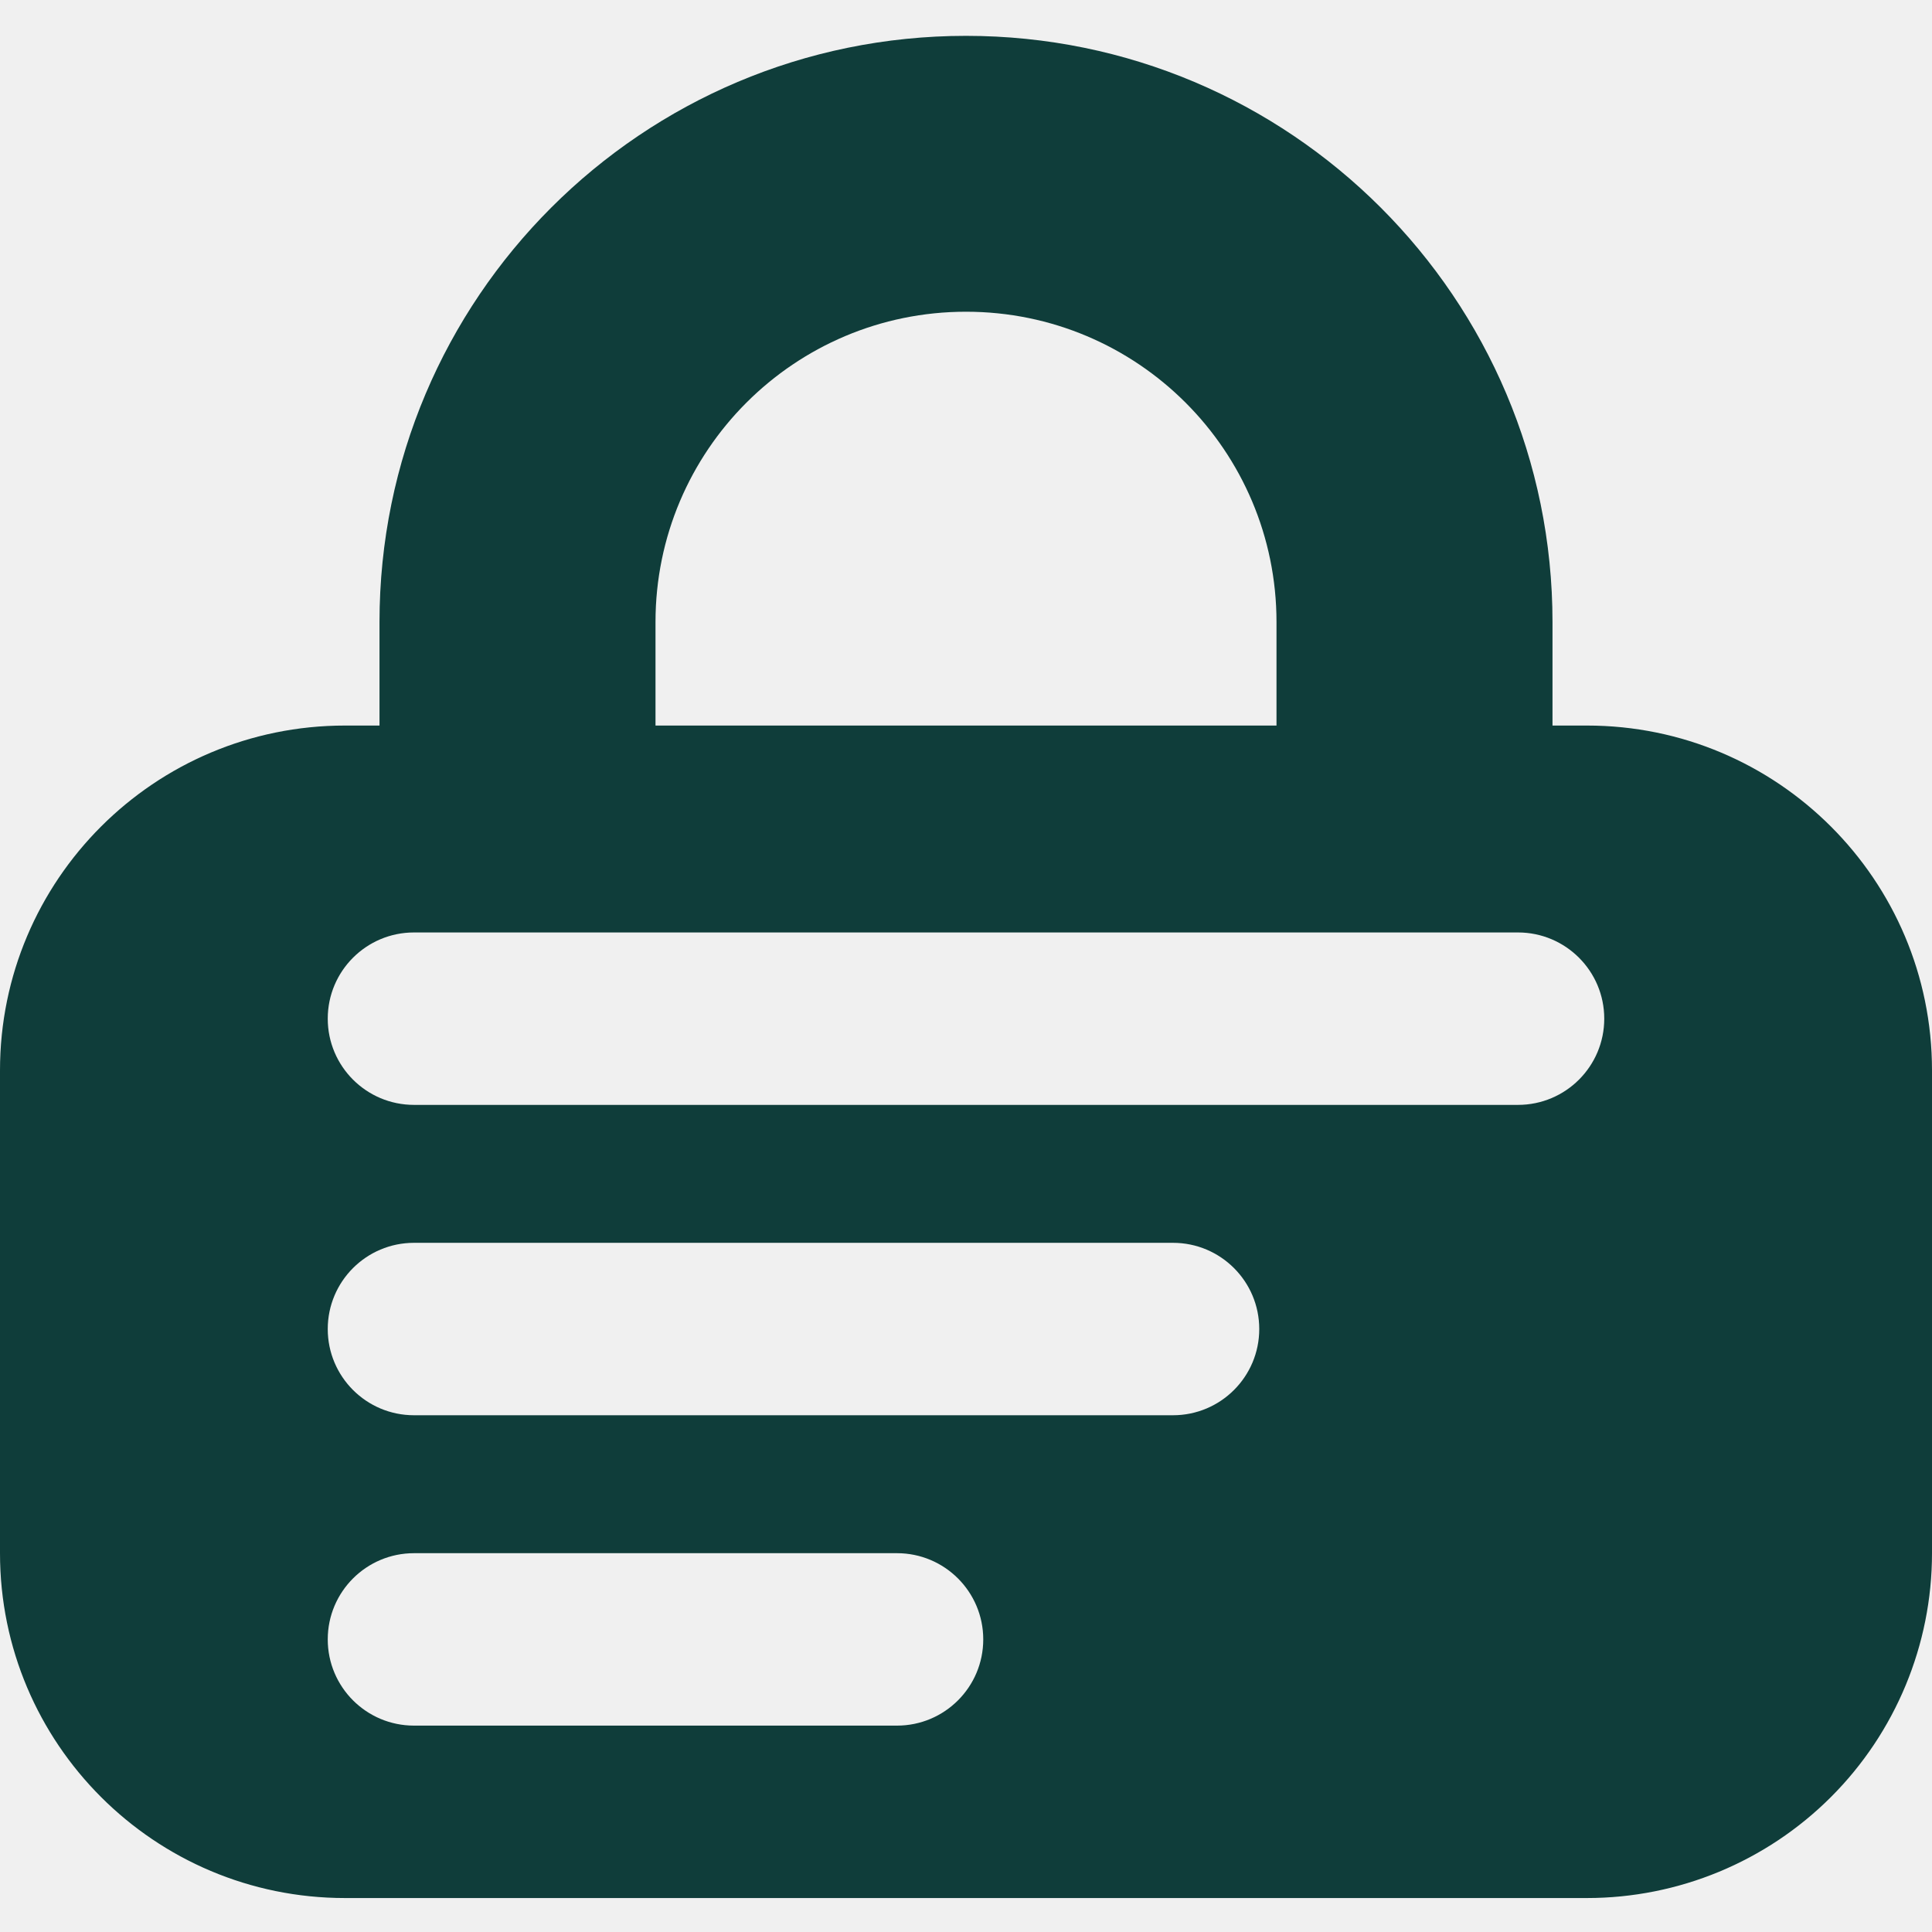
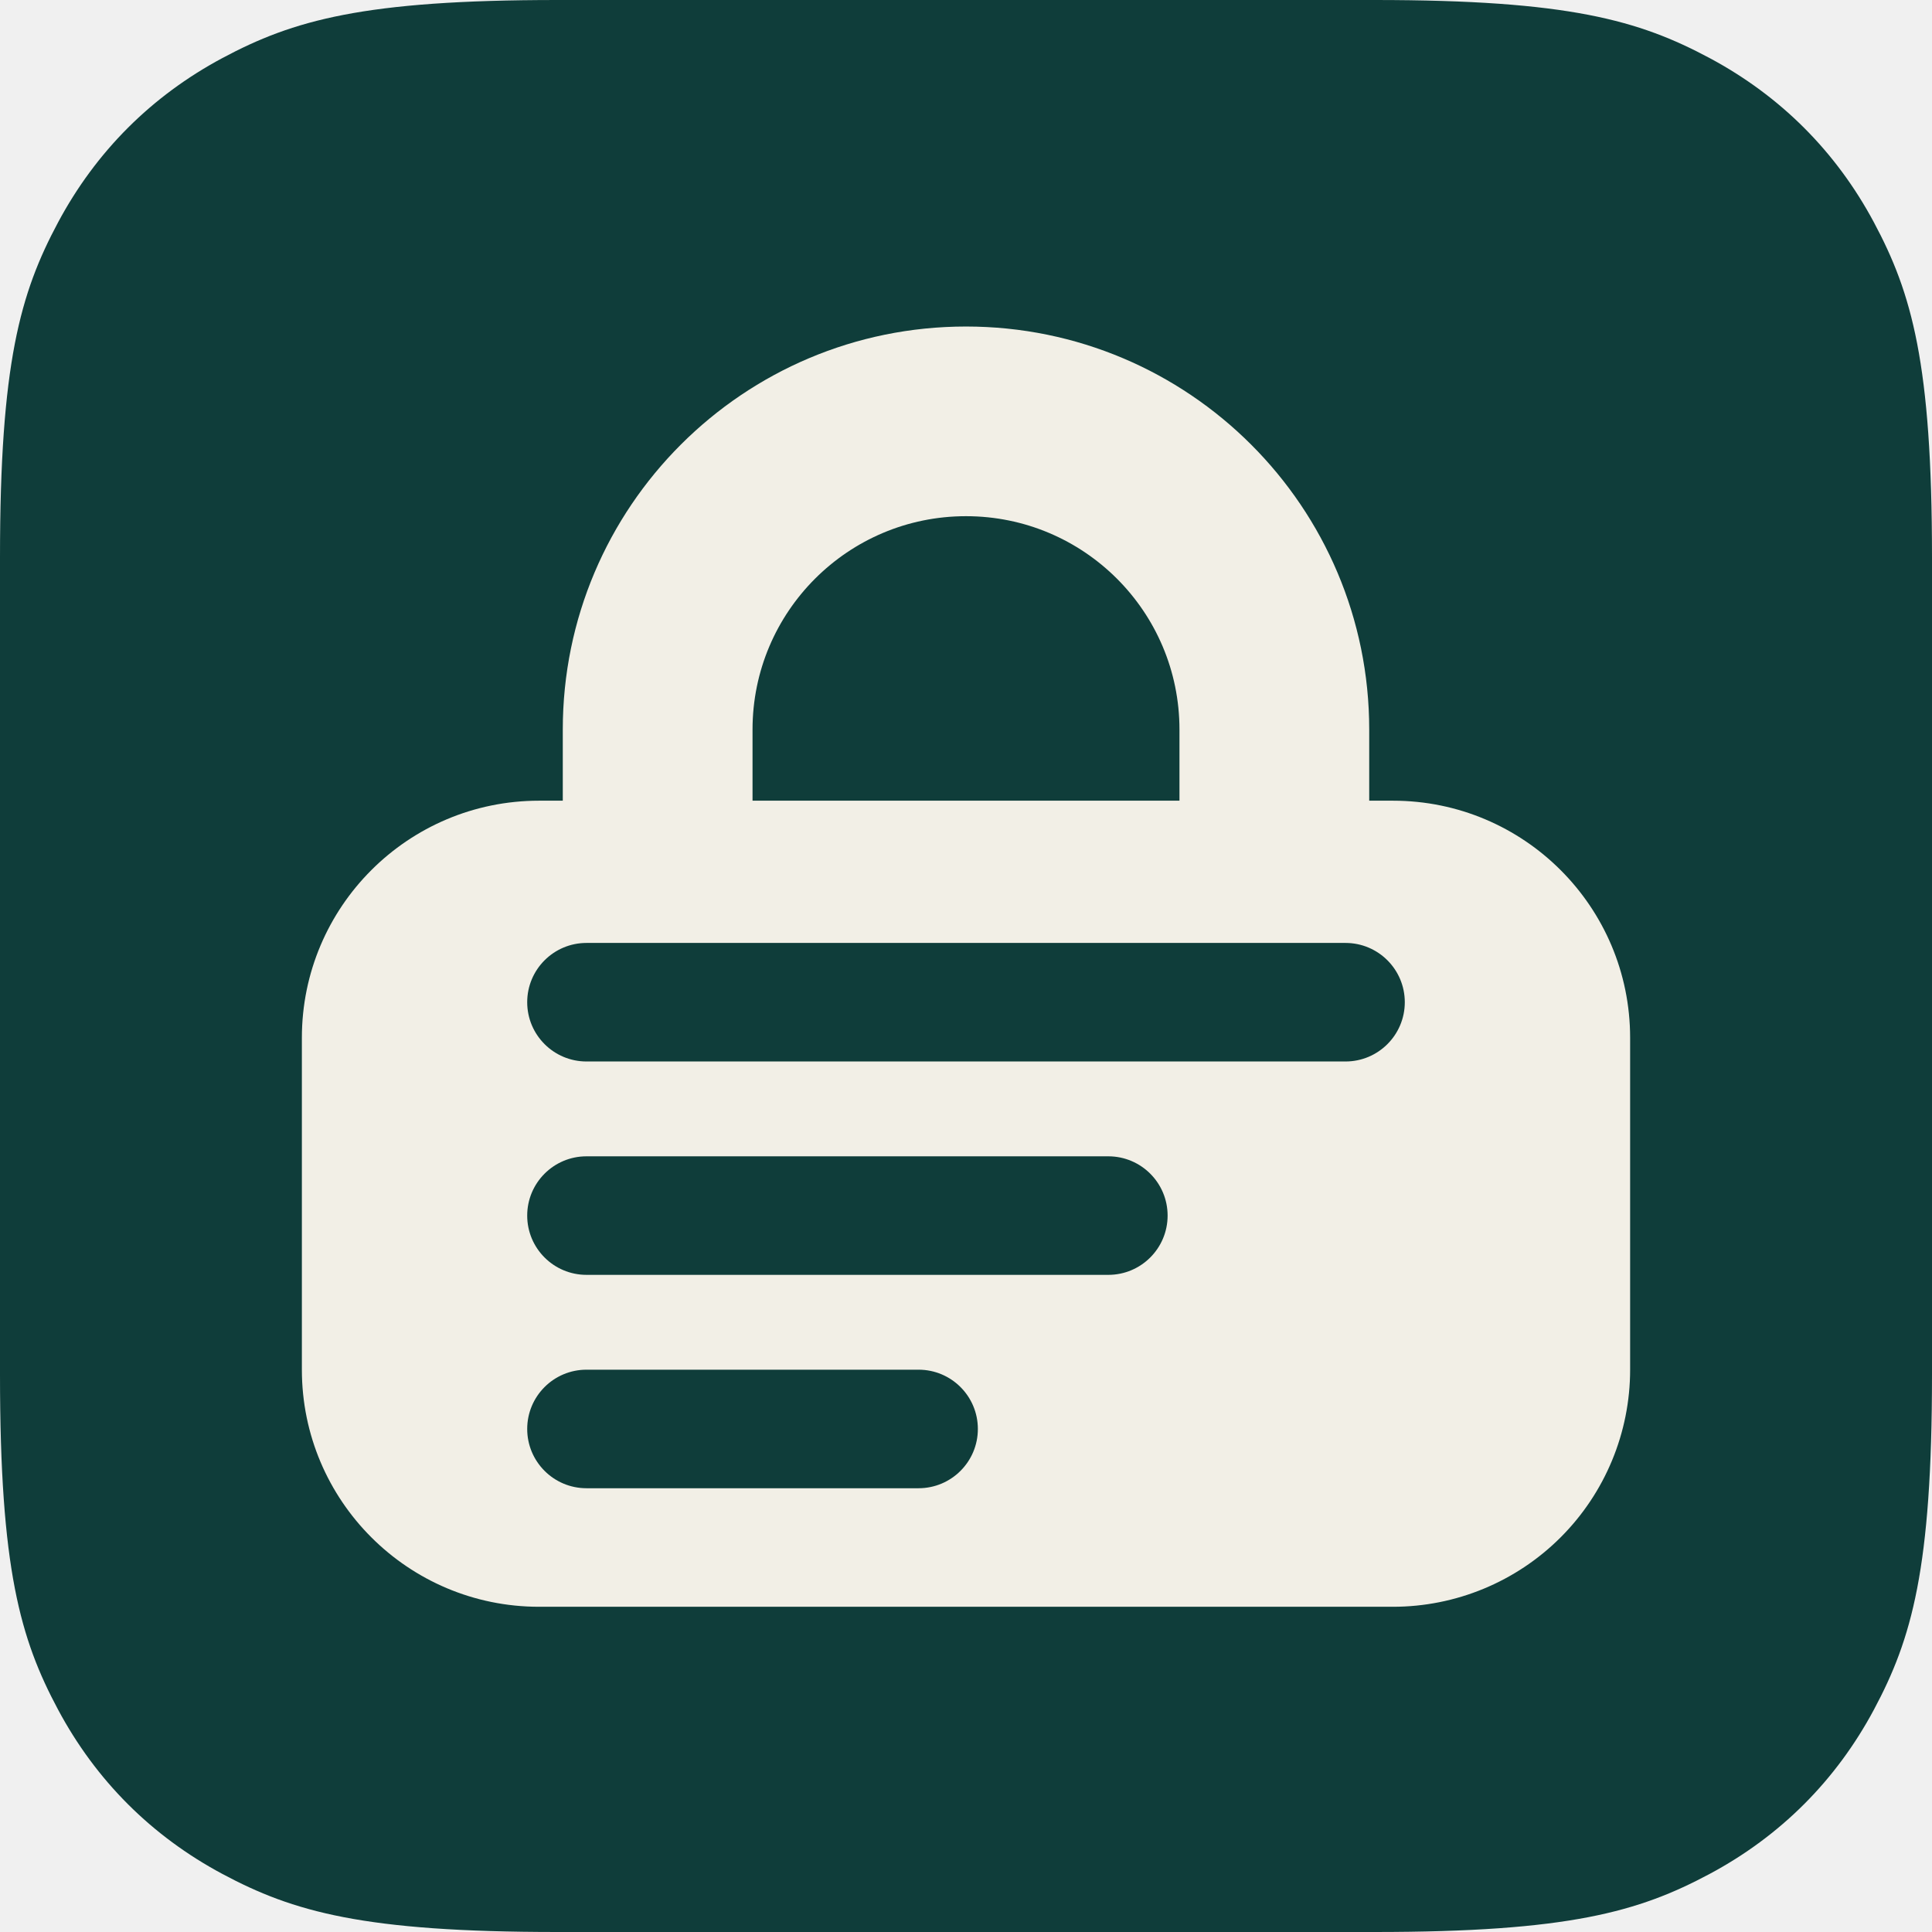
<svg xmlns="http://www.w3.org/2000/svg" xmlns:xlink="http://www.w3.org/1999/xlink" width="1024px" height="1024px" viewBox="0 0 1024 1024" version="1.1">
  <defs>
-     <path d="M0,0 L1024,0 L1024,987 L0,987 L0,0 Z" id="path-1" />
+     <path d="M295.36,-4.29310557e-14 L728.64,1.45093462e-14 C831.343,-8.430348e-15 868.586,10.694 906.133,30.774 C943.679,50.854 973.146,80.321 993.226,117.867 C1013.306,155.414 1024,192.657 1024,295.36 L1024,728.64 C1024,831.343 1013.306,868.586 993.226,906.133 C973.146,943.679 943.679,973.146 906.133,993.226 C868.586,1013.306 831.343,1024 728.64,1024 L295.36,1024 C192.657,1024 155.414,1013.306 117.867,993.226 C80.321,973.146 50.854,943.679 30.774,906.133 C10.694,868.586 -2.84217094e-14,831.343 -2.84217094e-14,728.64 L1.45093462e-14,295.36 C-8.430348e-15,192.657 10.694,155.414 30.774,117.867 C50.854,80.321 80.321,50.854 117.867,30.774 C155.414,10.694 192.657,-1.99913614e-14 295.36,-4.29310557e-14 Z" id="path-1" />
  </defs>
-   <g id="lit-logo-nobg" stroke="none" fill="none">
-     <g id="Frame" transform="translate(0, 19)" xlink:href="#path-1" fill="#0F3D3A">
-       <path d="M201.143,438.667 L201.143,310.722 C201.143,139.115 340.318,0 512,0 C683.682,0 822.857,139.115 822.857,310.722 L822.857,438.667 L676.571,438.667 L676.571,310.722 C676.571,219.871 602.89,146.222 512,146.222 C421.11,146.222 347.429,219.871 347.429,310.722 L347.429,438.667 L201.143,438.667 Z" id="Path" fill-rule="evenodd" />
-       <path d="M841.143,365.556 C942.132,365.556 1024,447.388 1024,548.333 L1024,804.222 C1024,852.698 1004.735,899.188 970.442,933.466 C936.15,967.743 889.64,987 841.143,987 L182.857,987 C81.868,987 0,905.168 0,804.222 L0,548.333 C0,447.388 81.868,365.556 182.857,365.556 L841.143,365.556 Z M475.429,804.222 L219.429,804.222 C194.181,804.222 173.714,824.68 173.714,849.917 C173.714,875.153 194.181,895.611 219.429,895.611 L475.429,895.611 C500.676,895.611 521.143,875.153 521.143,849.917 C521.143,824.68 500.676,804.222 475.429,804.222 Z M621.714,639.722 L219.429,639.722 C194.181,639.722 173.714,660.18 173.714,685.417 C173.714,710.653 194.181,731.111 219.429,731.111 L621.714,731.111 C646.962,731.111 667.429,710.653 667.429,685.417 C667.429,660.18 646.962,639.722 621.714,639.722 Z M804.571,475.222 L219.429,475.222 C194.181,475.222 173.714,495.68 173.714,520.917 C173.714,546.153 194.181,566.611 219.429,566.611 L804.571,566.611 C829.819,566.611 850.286,546.153 850.286,520.917 C850.286,495.68 829.819,475.222 804.571,475.222 Z" id="Shape" fill-rule="nonzero" />
+   <g id="precomposed" stroke="none" fill="none">
+     <mask id="mask-2" fill="white">
+       <use xlink:href="#path-1" />
+     </mask>
+     <g id="Precomposed-corners" />
+     <g id="Mark-on-background" stroke-width="1" fill-rule="evenodd" mask="url(#mask-2)">
+       <polygon id="Background" fill="#0F3D3A" fill-rule="nonzero" points="0 0 1024 0 1024 1024 0 1024" />
+       <g id="lock-inactive-threads-logo-nobg" transform="translate(160, 160)" fill="#F2EFE6">
+         <path d="M138.286,314.646 L138.286,226.684 C138.286,108.704 233.969,13.062 352,13.062 C470.031,13.062 565.714,108.704 565.714,226.684 L565.714,314.646 L465.143,314.646 L465.143,226.684 C465.143,164.224 414.487,113.59 352,113.59 C289.513,113.59 238.857,164.224 238.857,226.684 L238.857,314.646 L138.286,314.646 Z" id="Path" fill-rule="evenodd" />
+         <path d="M578.286,264.382 C647.716,264.382 704,320.642 704,390.042 L704,565.965 C704,599.292 690.755,631.254 667.179,654.82 C643.603,678.386 611.627,691.625 578.286,691.625 L125.714,691.625 C56.284,691.625 0,635.365 0,565.965 L0,390.042 C0,320.642 56.284,264.382 125.714,264.382 L578.286,264.382 Z M326.857,565.965 L150.857,565.965 C133.5,565.965 119.429,580.03 119.429,597.38 C119.429,614.73 133.5,628.795 150.857,628.795 L326.857,628.795 C344.215,628.795 358.286,614.73 358.286,597.38 C358.286,580.03 344.215,565.965 326.857,565.965 Z M427.429,452.872 L150.857,452.872 C133.5,452.872 119.429,466.936 119.429,484.286 C119.429,501.636 133.5,515.701 150.857,515.701 L427.429,515.701 C444.786,515.701 458.857,501.636 458.857,484.286 C458.857,466.936 444.786,452.872 427.429,452.872 Z M553.143,339.778 L150.857,339.778 C133.5,339.778 119.429,353.843 119.429,371.193 C119.429,388.543 133.5,402.608 150.857,402.608 L553.143,402.608 C570.5,402.608 584.571,388.543 584.571,371.193 C584.571,353.843 570.5,339.778 553.143,339.778 Z" id="Path" fill-rule="nonzero" />
+       </g>
    </g>
  </g>
</svg>
